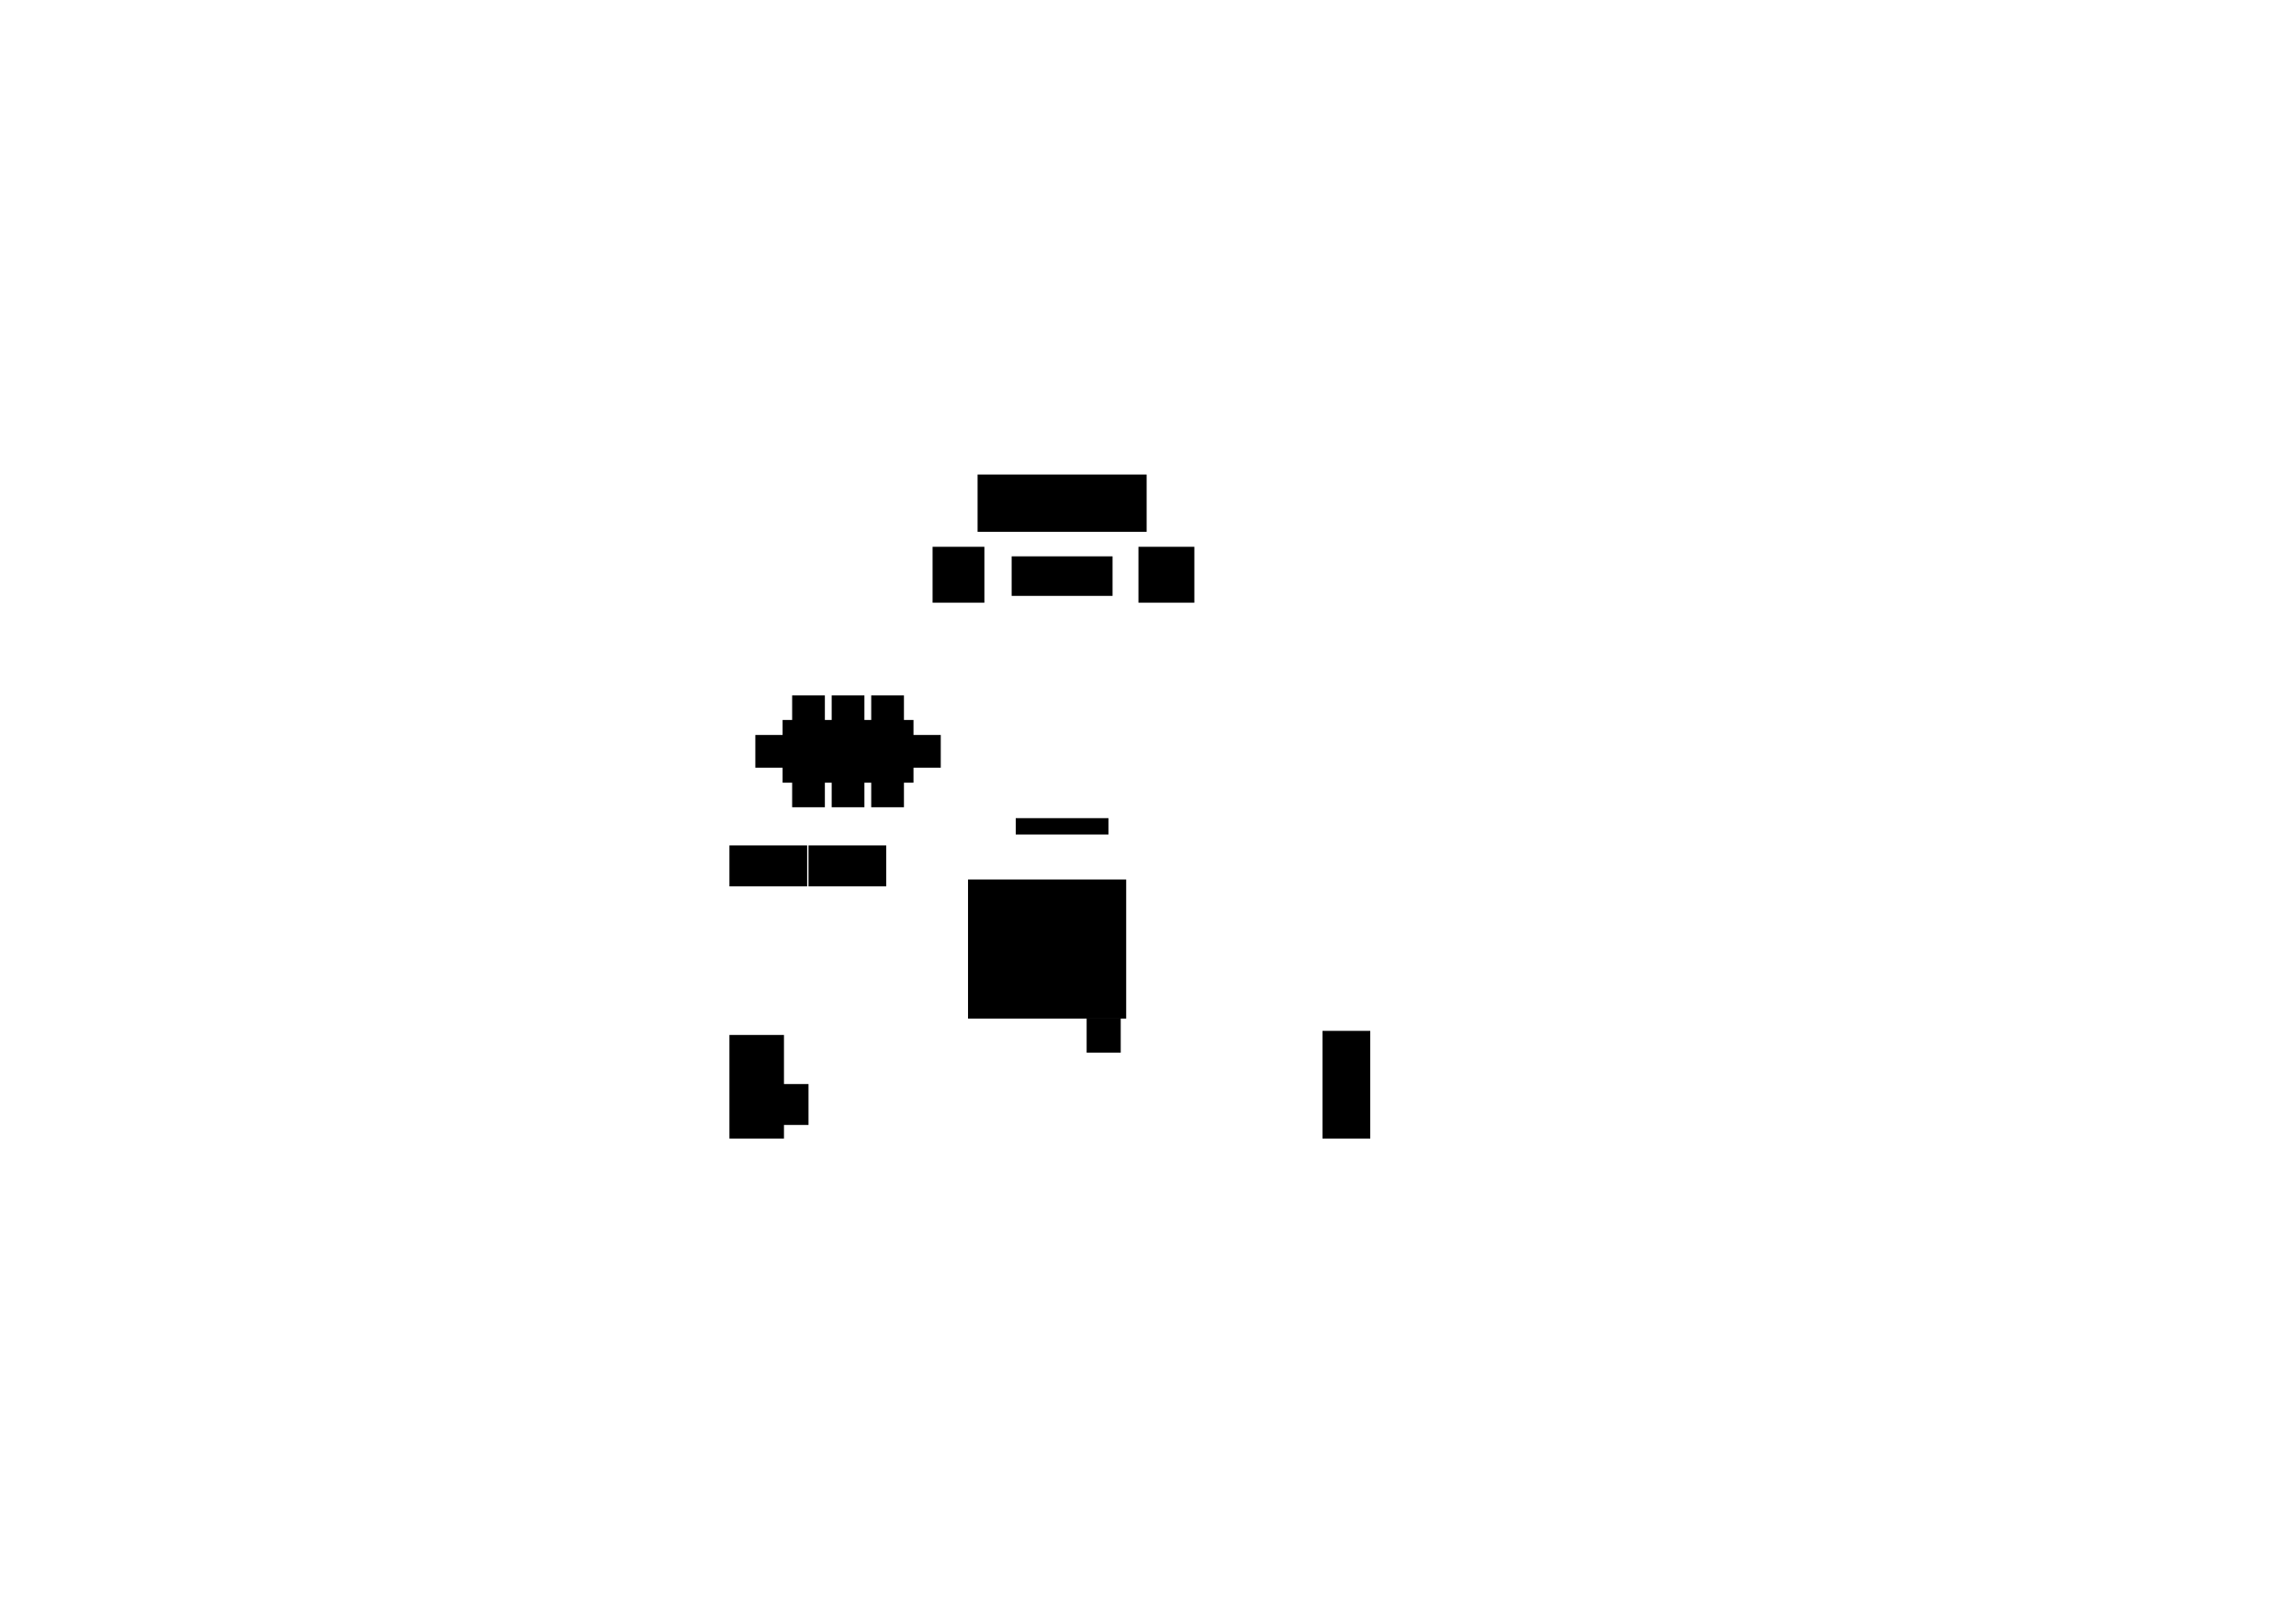
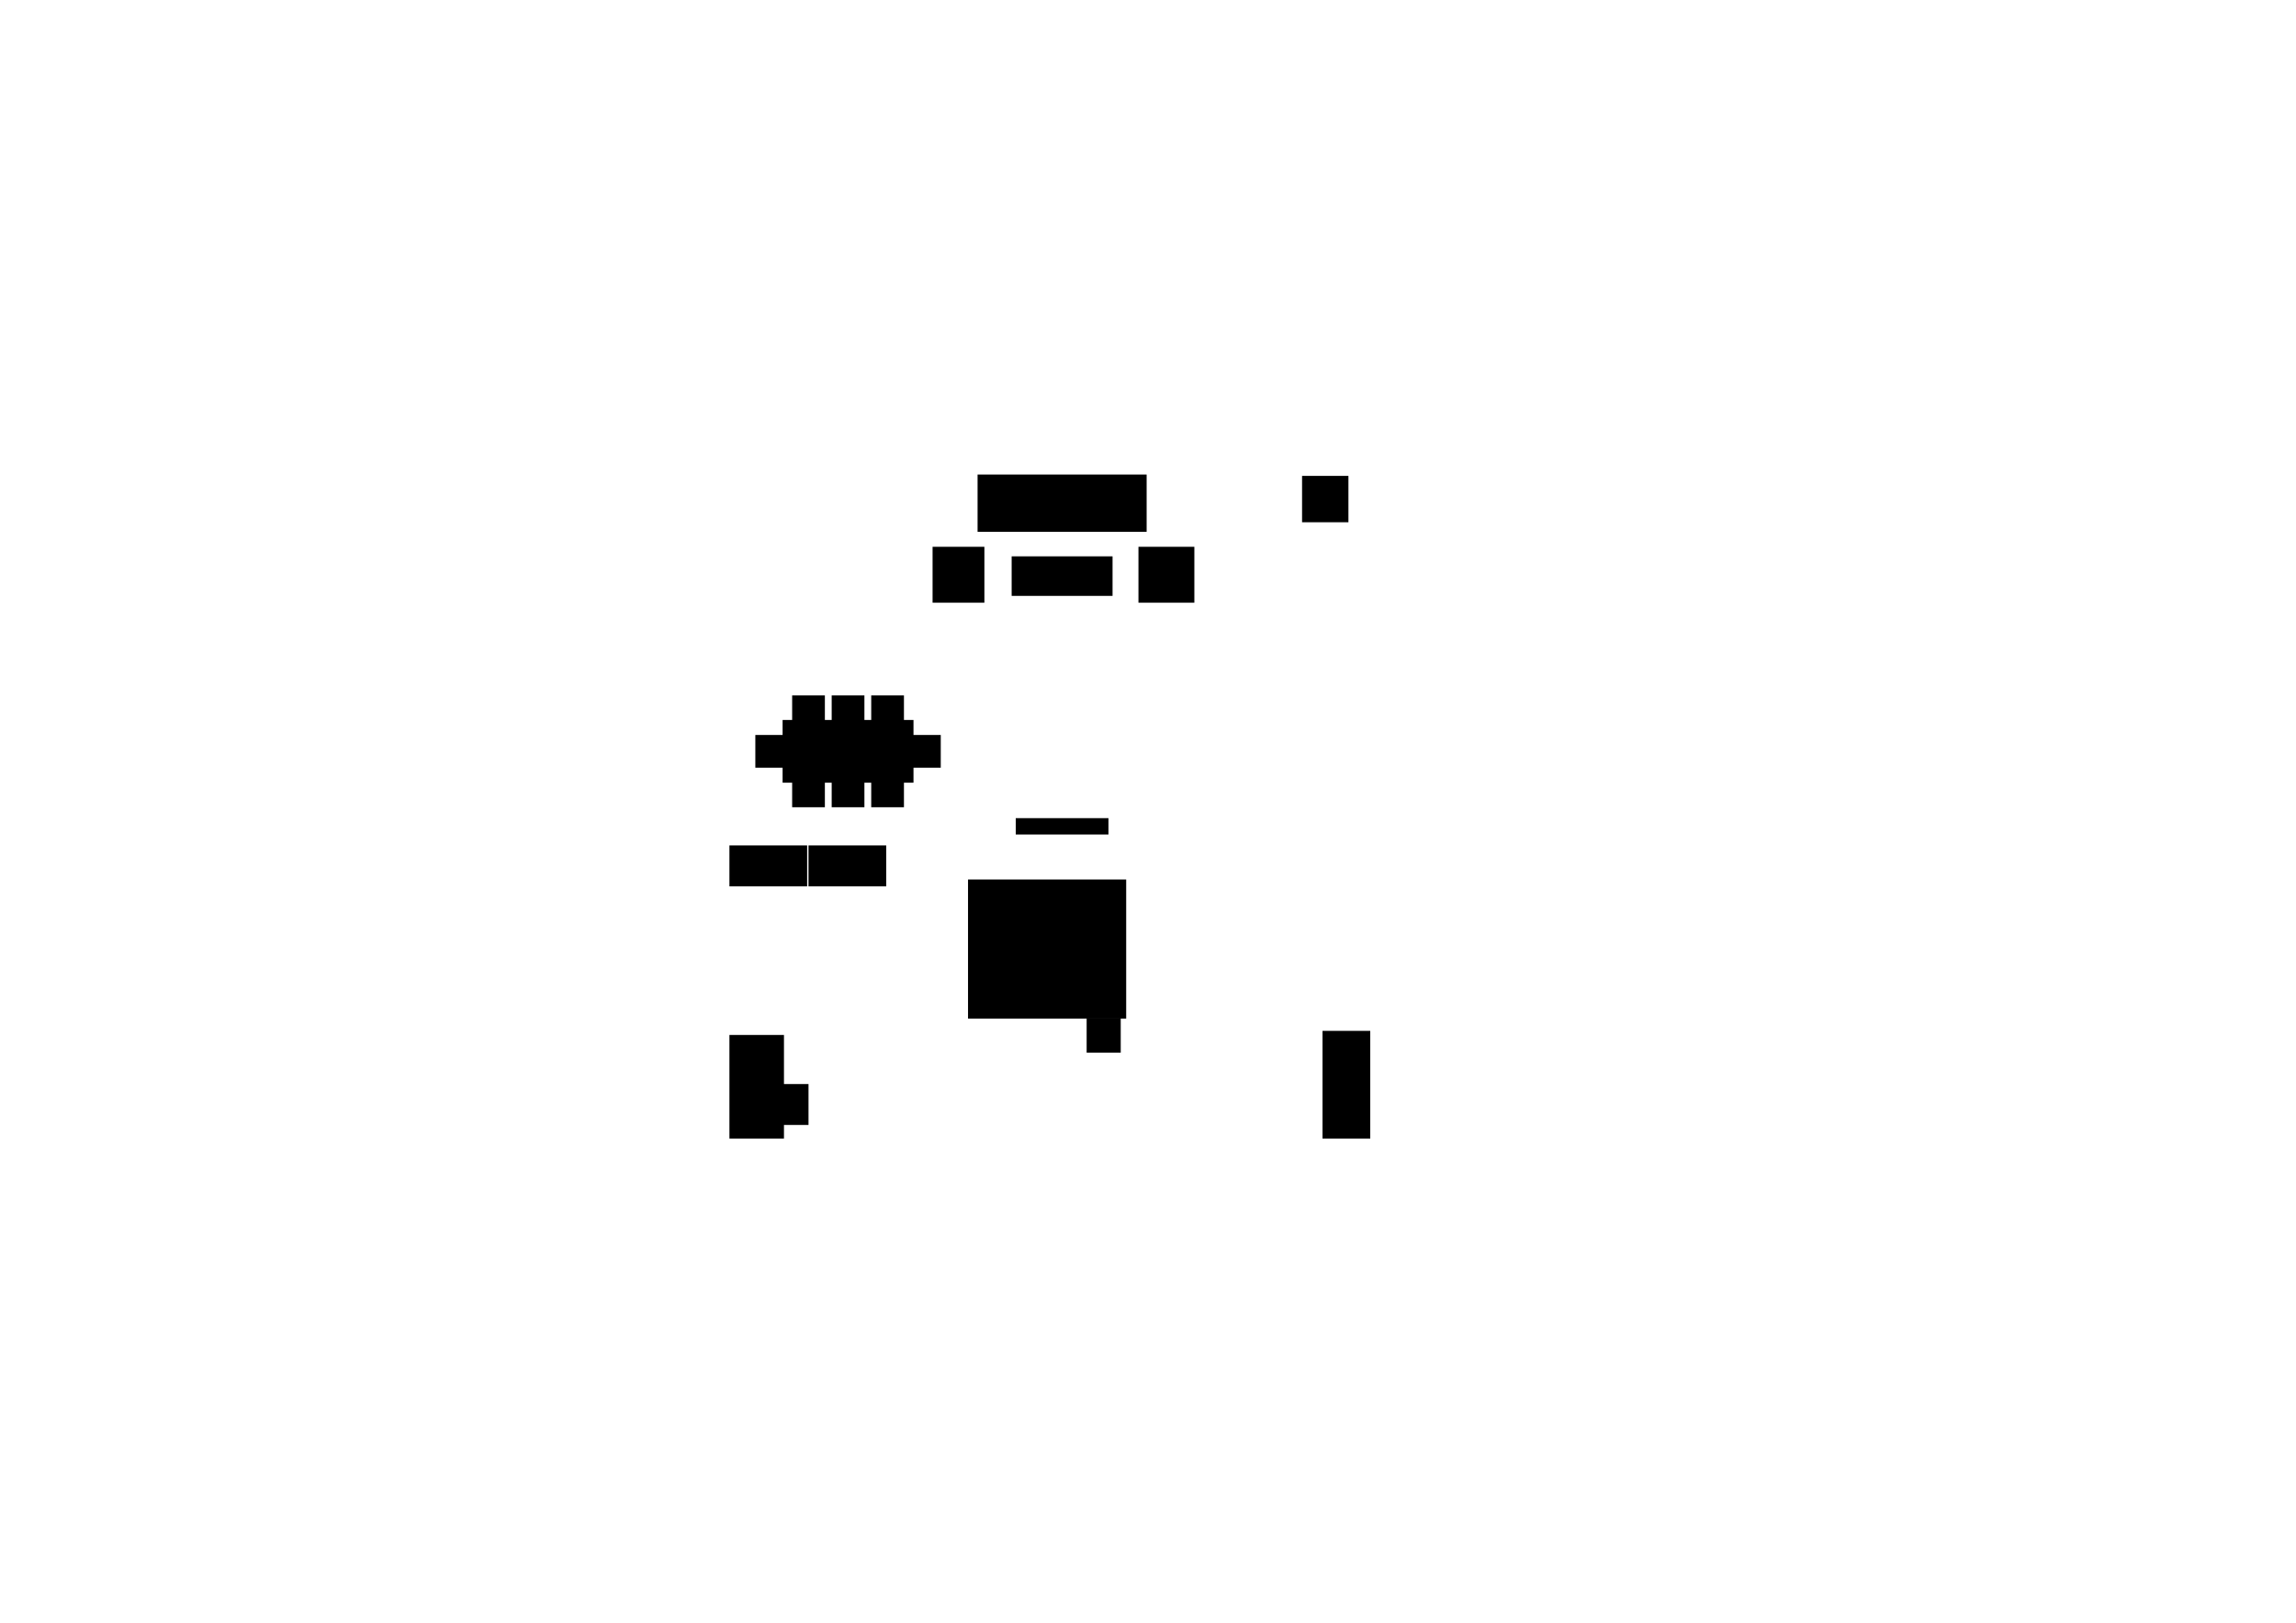
<svg xmlns="http://www.w3.org/2000/svg" viewBox="0 0 1684 1190" data-option-name="As drawn">
  <polygon id="sofa" class="furniture" data-kind="sofa" data-name="Sofa" data-front="down" points="717,348 841,348 841,390 717,390" />
  <polygon id="armchair-west" class="furniture" data-kind="chair" data-name="Armchair" data-front="right" data-asset="extra:bpy-living2:mcm-swivel-tub-armchair-cognac-leather" points="684,401 722,401 722,442 684,442" />
  <polygon id="armchair-east" class="furniture" data-kind="chair" data-name="Armchair" data-front="left" data-asset="extra:bpy-living2:mcm-swivel-tub-armchair-cognac-leather" points="835,401 876,401 876,442 835,442" />
  <polygon id="coffee-table" class="furniture" data-kind="table" data-name="Coffee table" data-front="down" data-asset="abo:B07DBDMN5F" points="742,408 816,408 816,437 742,437" />
  <polygon id="tv-unit" class="furniture" data-kind="cabinet" data-name="TV unit" data-front="up" data-asset="abo:B07ML7P93X" points="745,600 813,600 813,612 745,612" />
+   <polygon id="fridge" class="furniture" data-kind="fridge" data-name="Fridge" data-front="left" data-asset="extra:bpy-appliances:fridge-combi-stainless-60" points="955,349 989,349 989,383 955,383" />
+   <polygon id="tv" class="furniture" data-kind="tv" data-name="TV" data-front="up" data-on="tv-unit" data-asset="extra:electronics:tv-50-feet-black" points="747,602 811,602 811,610 747,610" />
  <polygon id="bed" class="furniture" data-kind="bed" data-name="Double bed" data-front="left" data-asset="extra:bpy-beds-dressed:mcm-walnut-cane-bed-160-terracotta" points="710,645 826,645 826,747 710,747" />
  <polygon id="bedside" class="furniture" data-kind="cabinet" data-name="Bedside table" data-front="left" points="797,747 822,747 822,772 797,772" />
  <polygon id="wardrobe-bedroom-a" class="furniture" data-kind="wardrobe" data-name="Wardrobe" data-front="down" data-asset="extra:bpy-bedroom:reeded-oak-2-door-wardrobe-100" points="535,620 592,620 592,650 535,650" />
  <polygon id="wardrobe-bedroom-b" class="furniture" data-kind="wardrobe" data-name="Wardrobe" data-front="down" data-asset="extra:bpy-bedroom:reeded-oak-2-door-wardrobe-100" points="593,620 650,620 650,650 593,650" />
  <polygon id="desk" class="furniture" data-kind="desk" data-name="Desk" data-front="right" data-asset="extra:bpy-office:desk-walnut-mcm-tapered" points="535,759 575,759 575,835 535,835" />
  <polygon id="desk-chair" class="furniture" data-kind="chair" data-name="Desk chair" data-front="left" data-asset="extra:bpy-office:chair-mcm-walnut-leather" points="560,795 593,795 593,825 560,825" />
  <polygon id="wardrobe-hall" class="furniture" data-kind="wardrobe" data-name="Hall wardrobe" data-front="left" points="970,756 1005,756 1005,835 970,835" />
  <polygon id="dining-table" class="furniture" data-kind="table" data-name="Dining table" data-front="down" data-asset="abo:B075YMXWZC" points="574,528 670,528 670,574 574,574" />
  <polygon id="dining-chair-n1" class="furniture" data-kind="chair" data-name="Dining chair" data-front="down" data-asset="extra:bpy-dining:mcm-walnut-dining-chair-cognac-leather" points="581,510 605,510 605,534 581,534" />
  <polygon id="dining-chair-n2" class="furniture" data-kind="chair" data-name="Dining chair" data-front="down" data-asset="extra:bpy-dining:mcm-walnut-dining-chair-cognac-leather" points="610,510 634,510 634,534 610,534" />
  <polygon id="dining-chair-n3" class="furniture" data-kind="chair" data-name="Dining chair" data-front="down" data-asset="extra:bpy-dining:mcm-walnut-dining-chair-cognac-leather" points="639,510 663,510 663,534 639,534" />
  <polygon id="dining-chair-s1" class="furniture" data-kind="chair" data-name="Dining chair" data-front="up" data-asset="extra:bpy-dining:mcm-walnut-dining-chair-cognac-leather" points="581,568 605,568 605,592 581,592" />
  <polygon id="dining-chair-s2" class="furniture" data-kind="chair" data-name="Dining chair" data-front="up" data-asset="extra:bpy-dining:mcm-walnut-dining-chair-cognac-leather" points="610,568 634,568 634,592 610,592" />
  <polygon id="dining-chair-s3" class="furniture" data-kind="chair" data-name="Dining chair" data-front="up" data-asset="extra:bpy-dining:mcm-walnut-dining-chair-cognac-leather" points="639,568 663,568 663,592 639,592" />
  <polygon id="dining-chair-w" class="furniture" data-kind="chair" data-name="Dining chair" data-front="right" data-asset="extra:bpy-dining:mcm-walnut-dining-chair-cognac-leather" points="554,539 578,539 578,563 554,563" />
  <polygon id="dining-chair-e" class="furniture" data-kind="chair" data-name="Dining chair" data-front="left" data-asset="extra:bpy-dining:mcm-walnut-dining-chair-cognac-leather" points="666,539 690,539 690,563 666,563" />
</svg>
